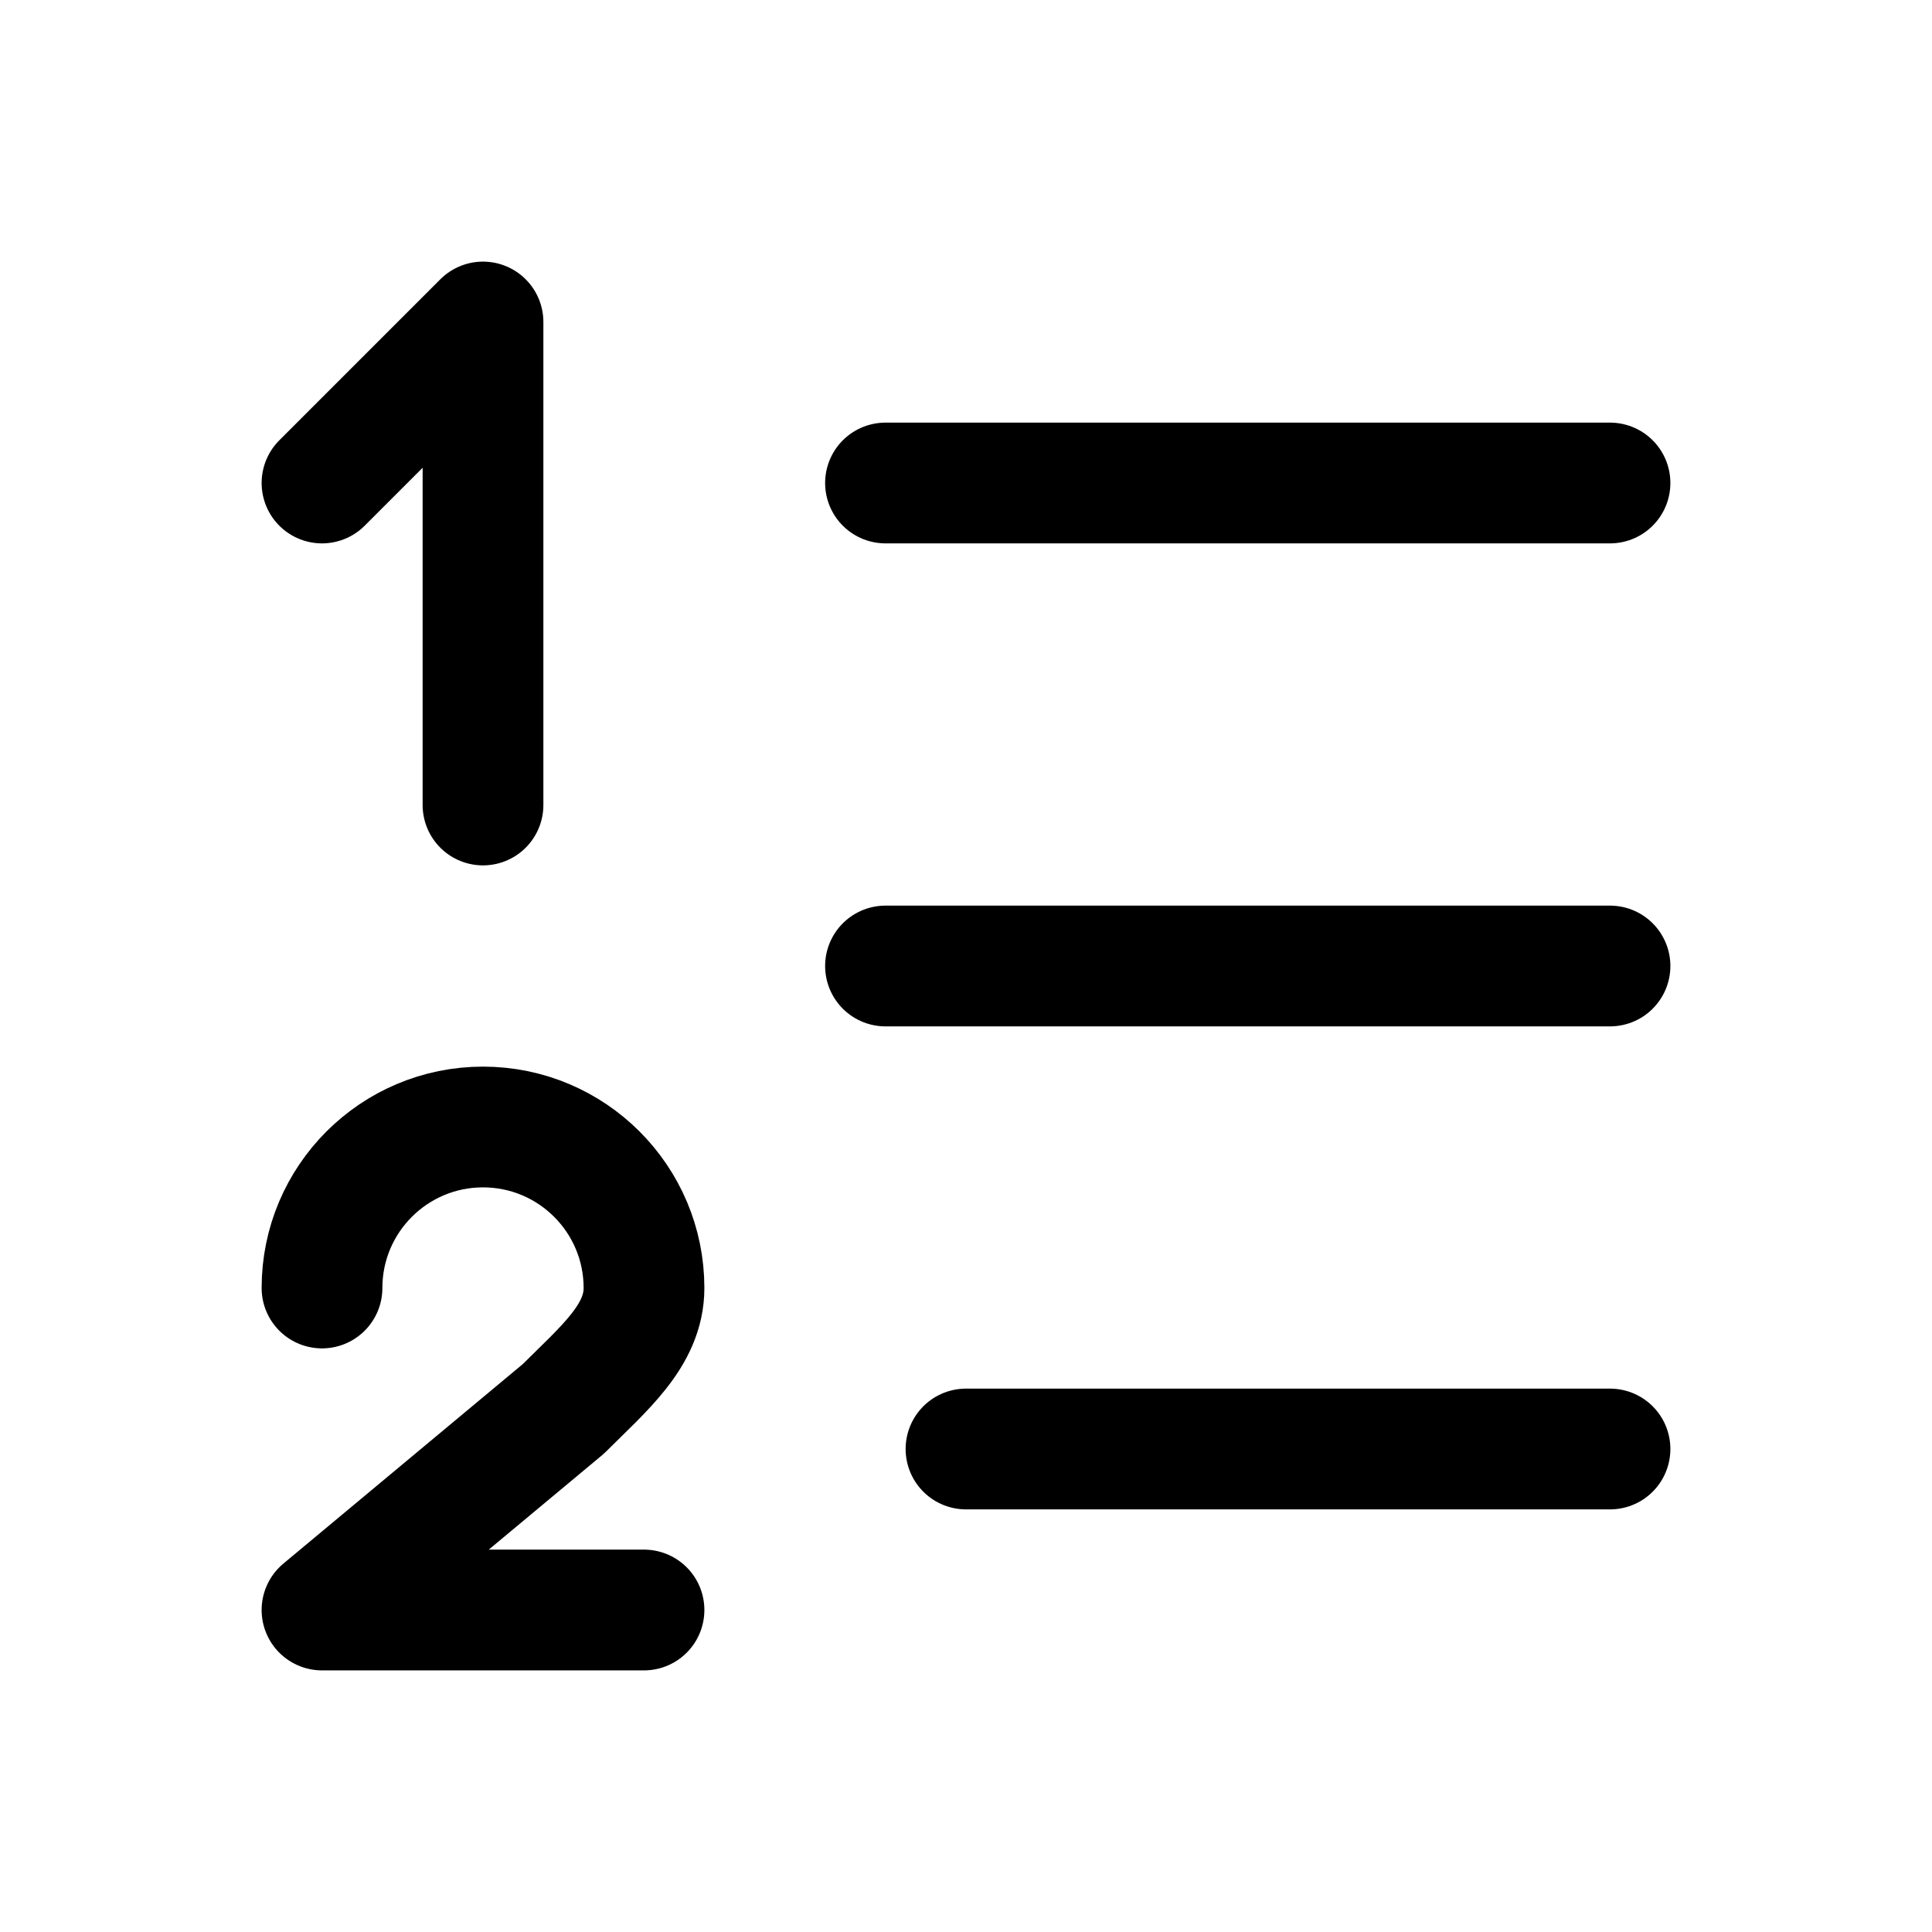
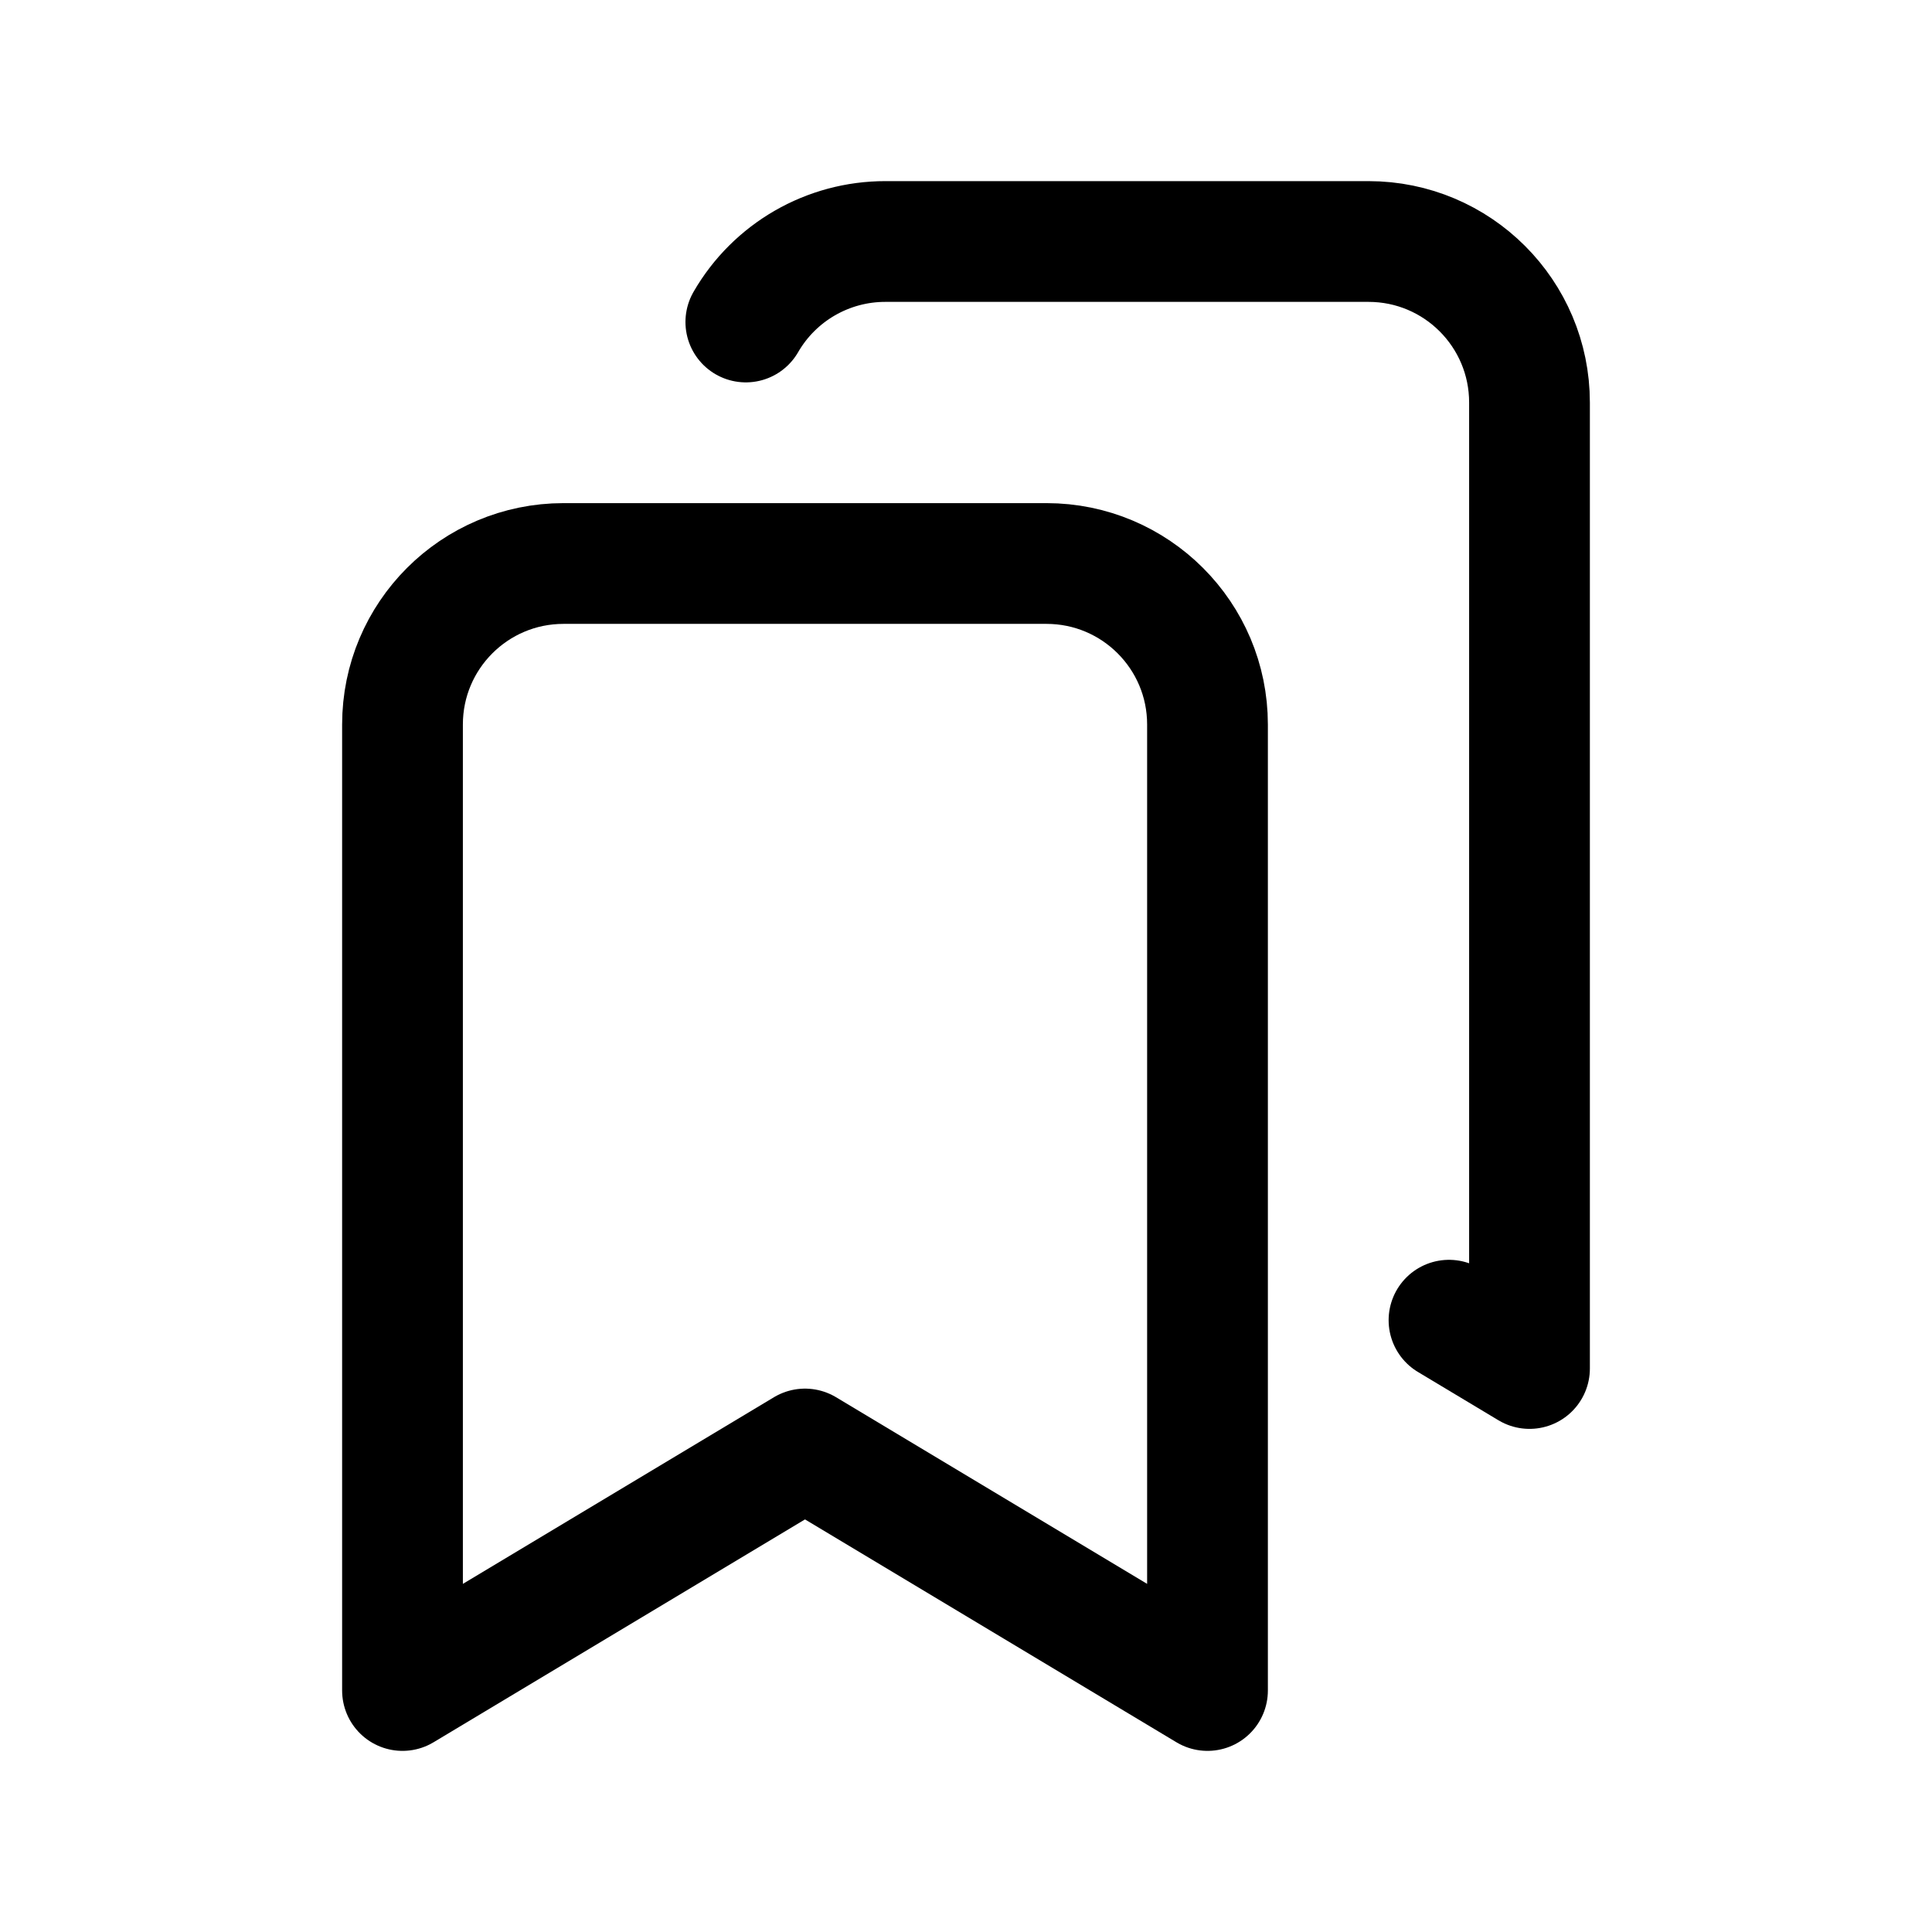
- <svg xmlns="http://www.w3.org/2000/svg" class="icon icon-tabler icon-tabler-list-numbers" width="44" height="44" viewBox="0 0 24 24" stroke-width="1.5" stroke="currentColor" fill="none" stroke-linecap="round" stroke-linejoin="round">
+ <svg xmlns="http://www.w3.org/2000/svg" class="icon icon-tabler icon-tabler-bookmarks" width="44" height="44" viewBox="0 0 24 24" stroke-width="1.5" stroke="currentColor" fill="none" stroke-linecap="round" stroke-linejoin="round">
  <path stroke="none" d="M0 0h24v24H0z" fill="none" />
-   <path d="M11 6h9" />
-   <path d="M11 12h9" />
-   <path d="M12 18h8" />
-   <path d="M4 16a2 2 0 1 1 4 0c0 .591 -.5 1 -1 1.5l-3 2.5h4" />
-   <path d="M6 10v-6l-2 2" />
+   <path d="M13 7a2 2 0 0 1 2 2v12l-5 -3l-5 3v-12a2 2 0 0 1 2 -2h6z" />
+   <path d="M9.265 4a2 2 0 0 1 1.735 -1h6a2 2 0 0 1 2 2v12l-1 -.6" />
</svg>
